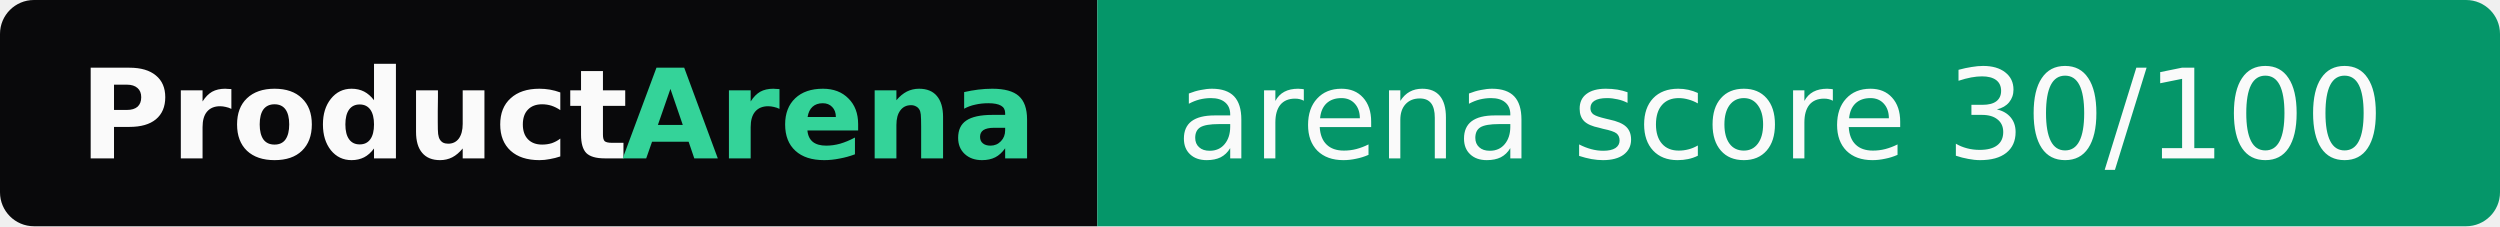
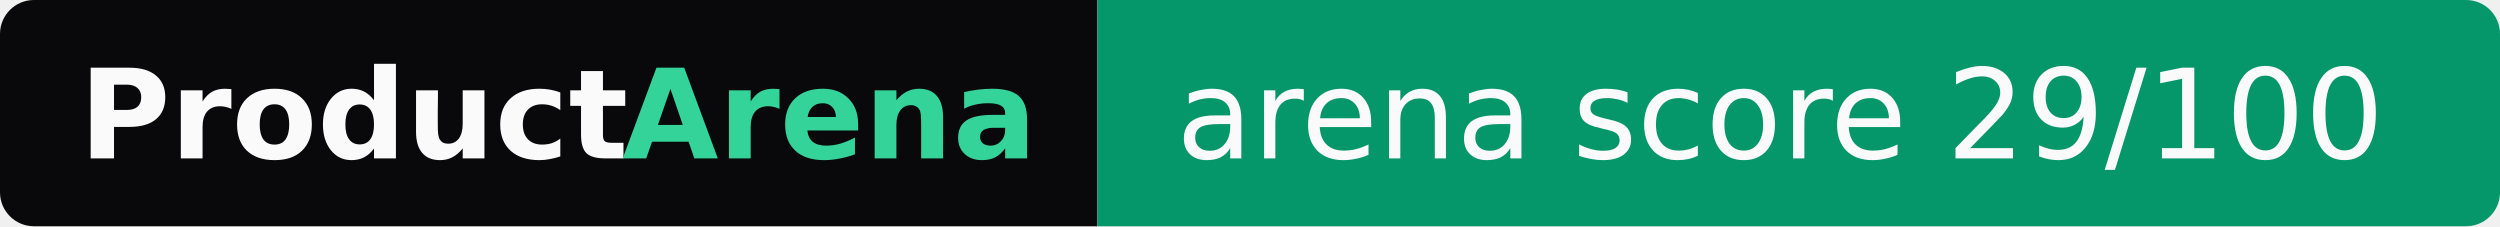
- <svg xmlns="http://www.w3.org/2000/svg" width="221" height="20" role="img" aria-label="ProductArena: arena score 30/100">
+ <svg xmlns="http://www.w3.org/2000/svg" width="221" height="20" role="img" aria-label="ProductArena: arena score 29/100">
  <clipPath id="r">
    <rect width="221" height="20" rx="3" fill="#fff" />
  </clipPath>
  <g clip-path="url(#r)">
    <rect width="97" height="20" fill="#09090b" />
    <rect x="97" width="124" height="20" fill="#059669" />
  </g>
  <g font-family="Verdana,Geneva,DejaVu Sans,sans-serif" font-size="11">
    <text x="7" y="14" textLength="48" font-weight="bold" fill="#fafafa">Product</text>
    <text x="55" y="14" textLength="35" font-weight="bold" fill="#34d399">Arena</text>
-     <text x="104" y="14" textLength="110" fill="#fafafa">arena score 30/100</text>
+     <text x="104" y="14" textLength="110" fill="#fafafa">arena score 29/100</text>
  </g>
</svg>
